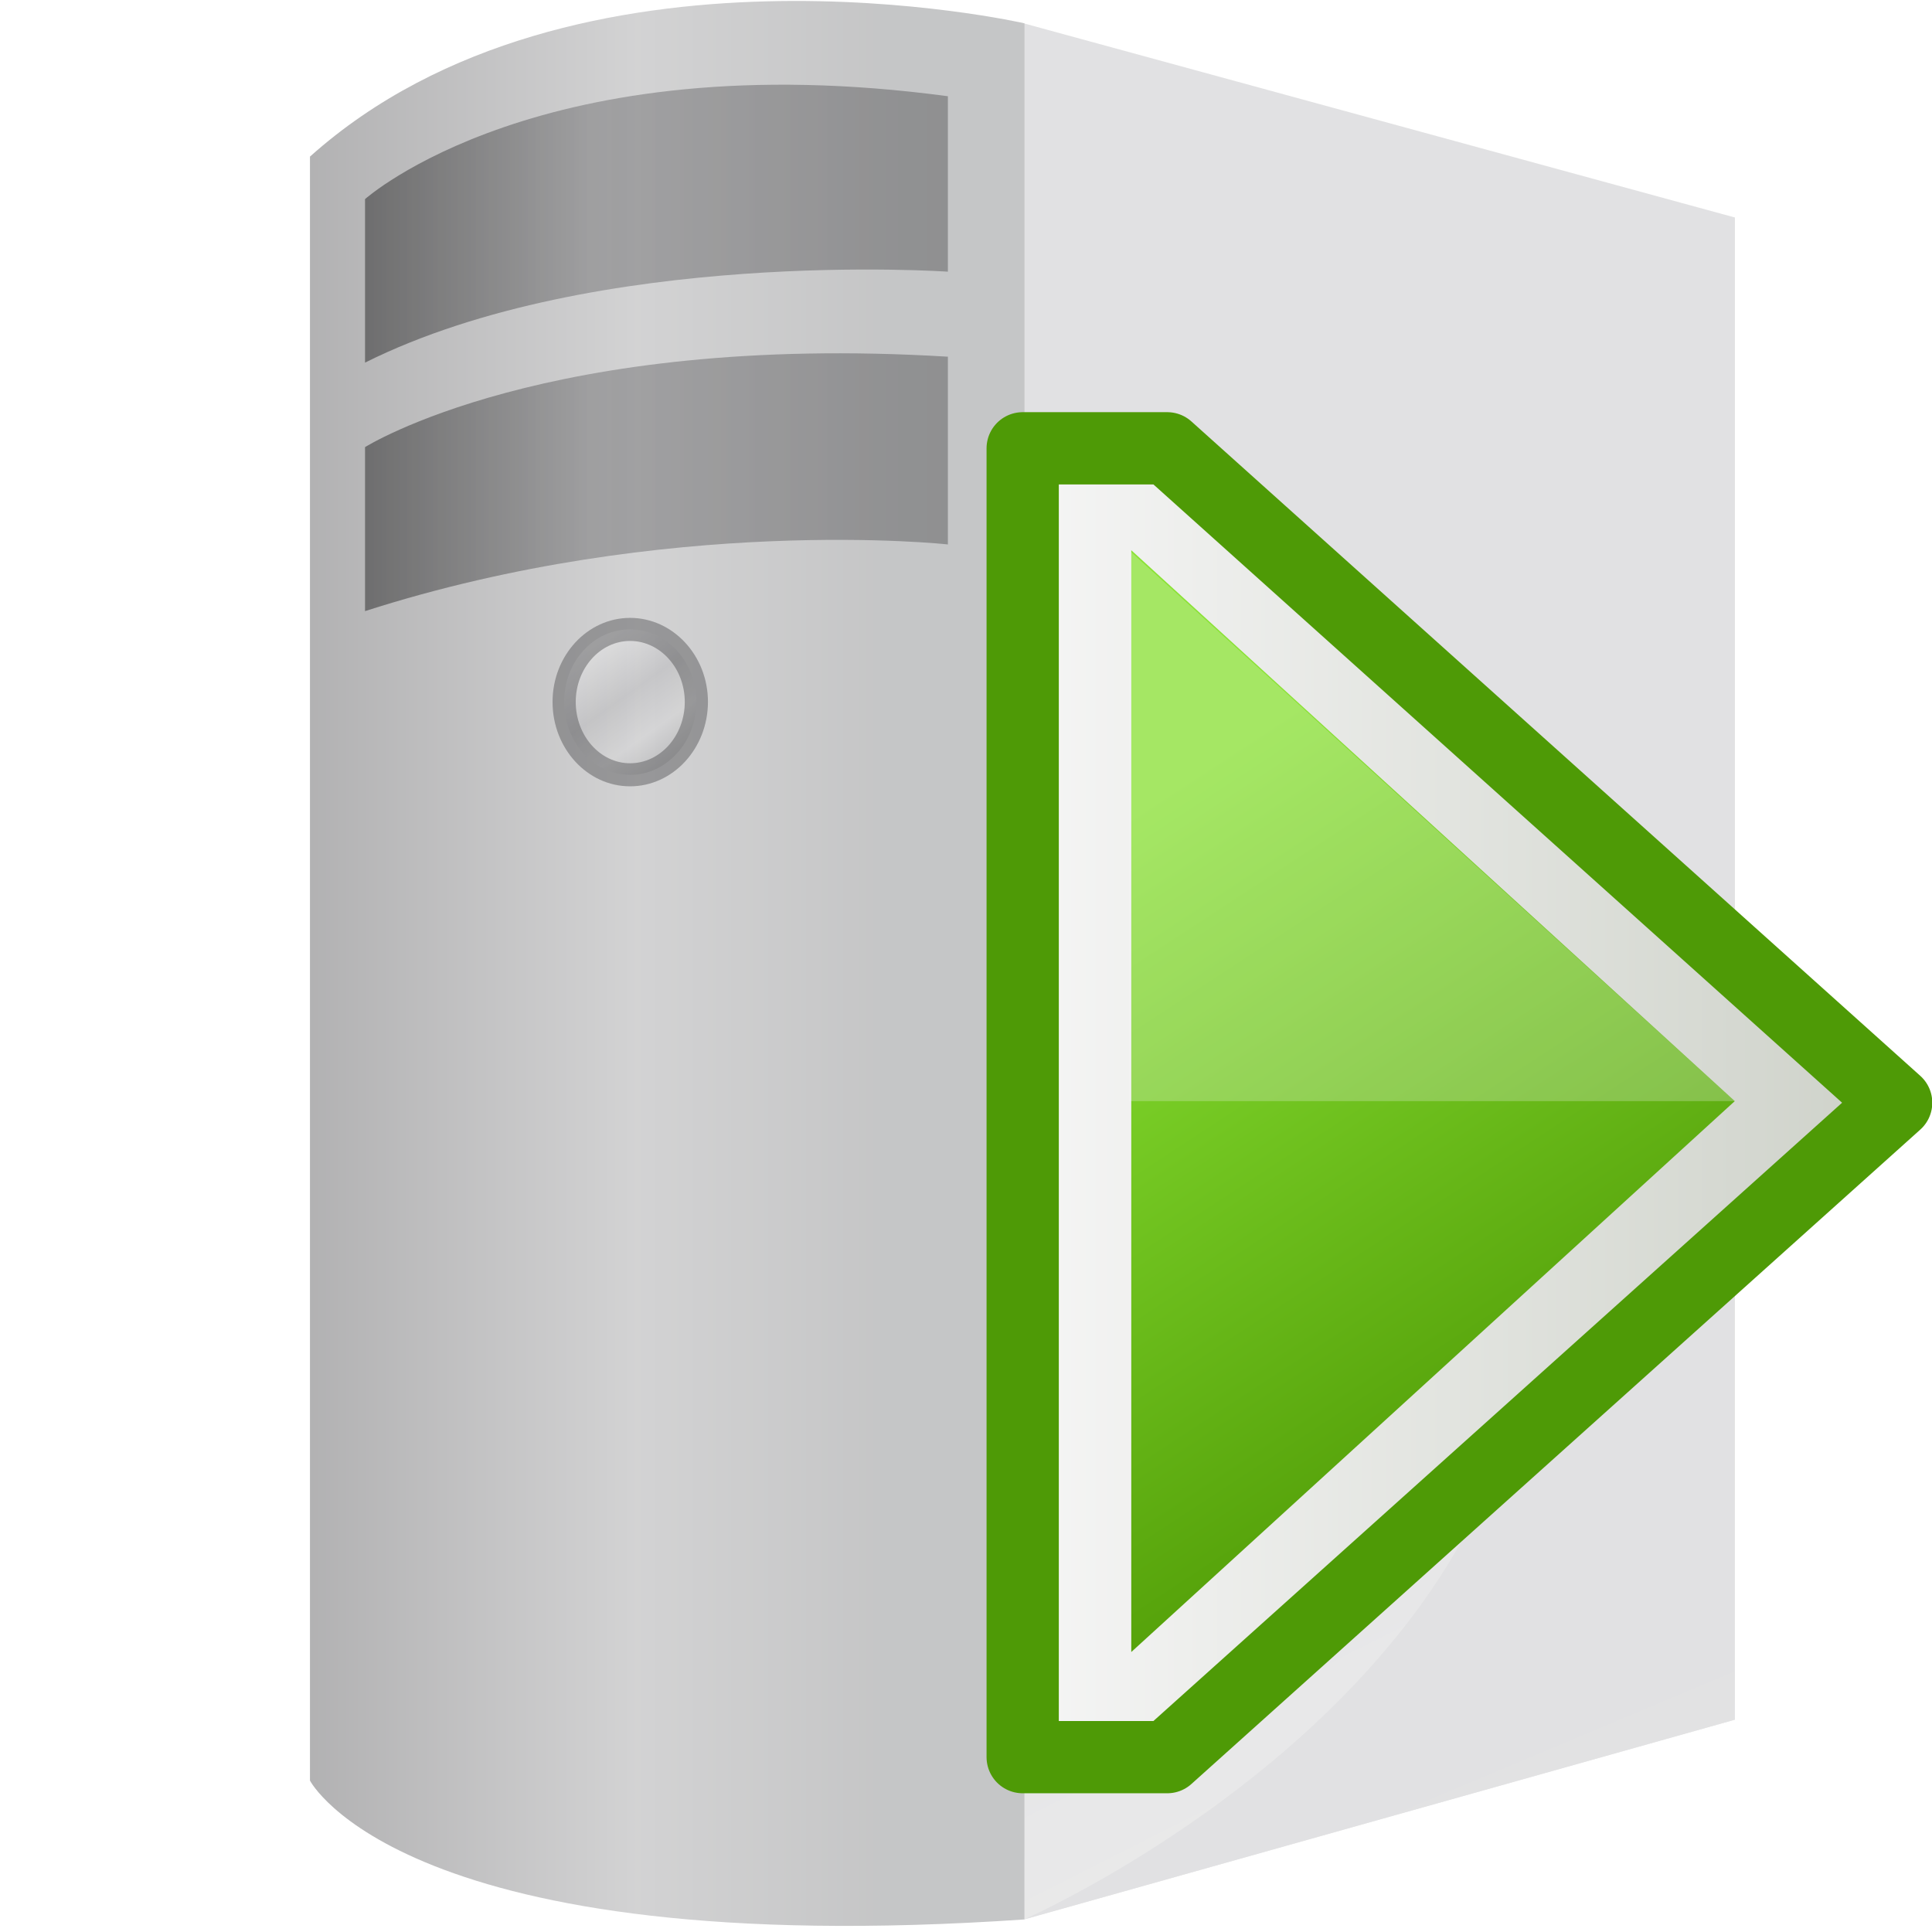
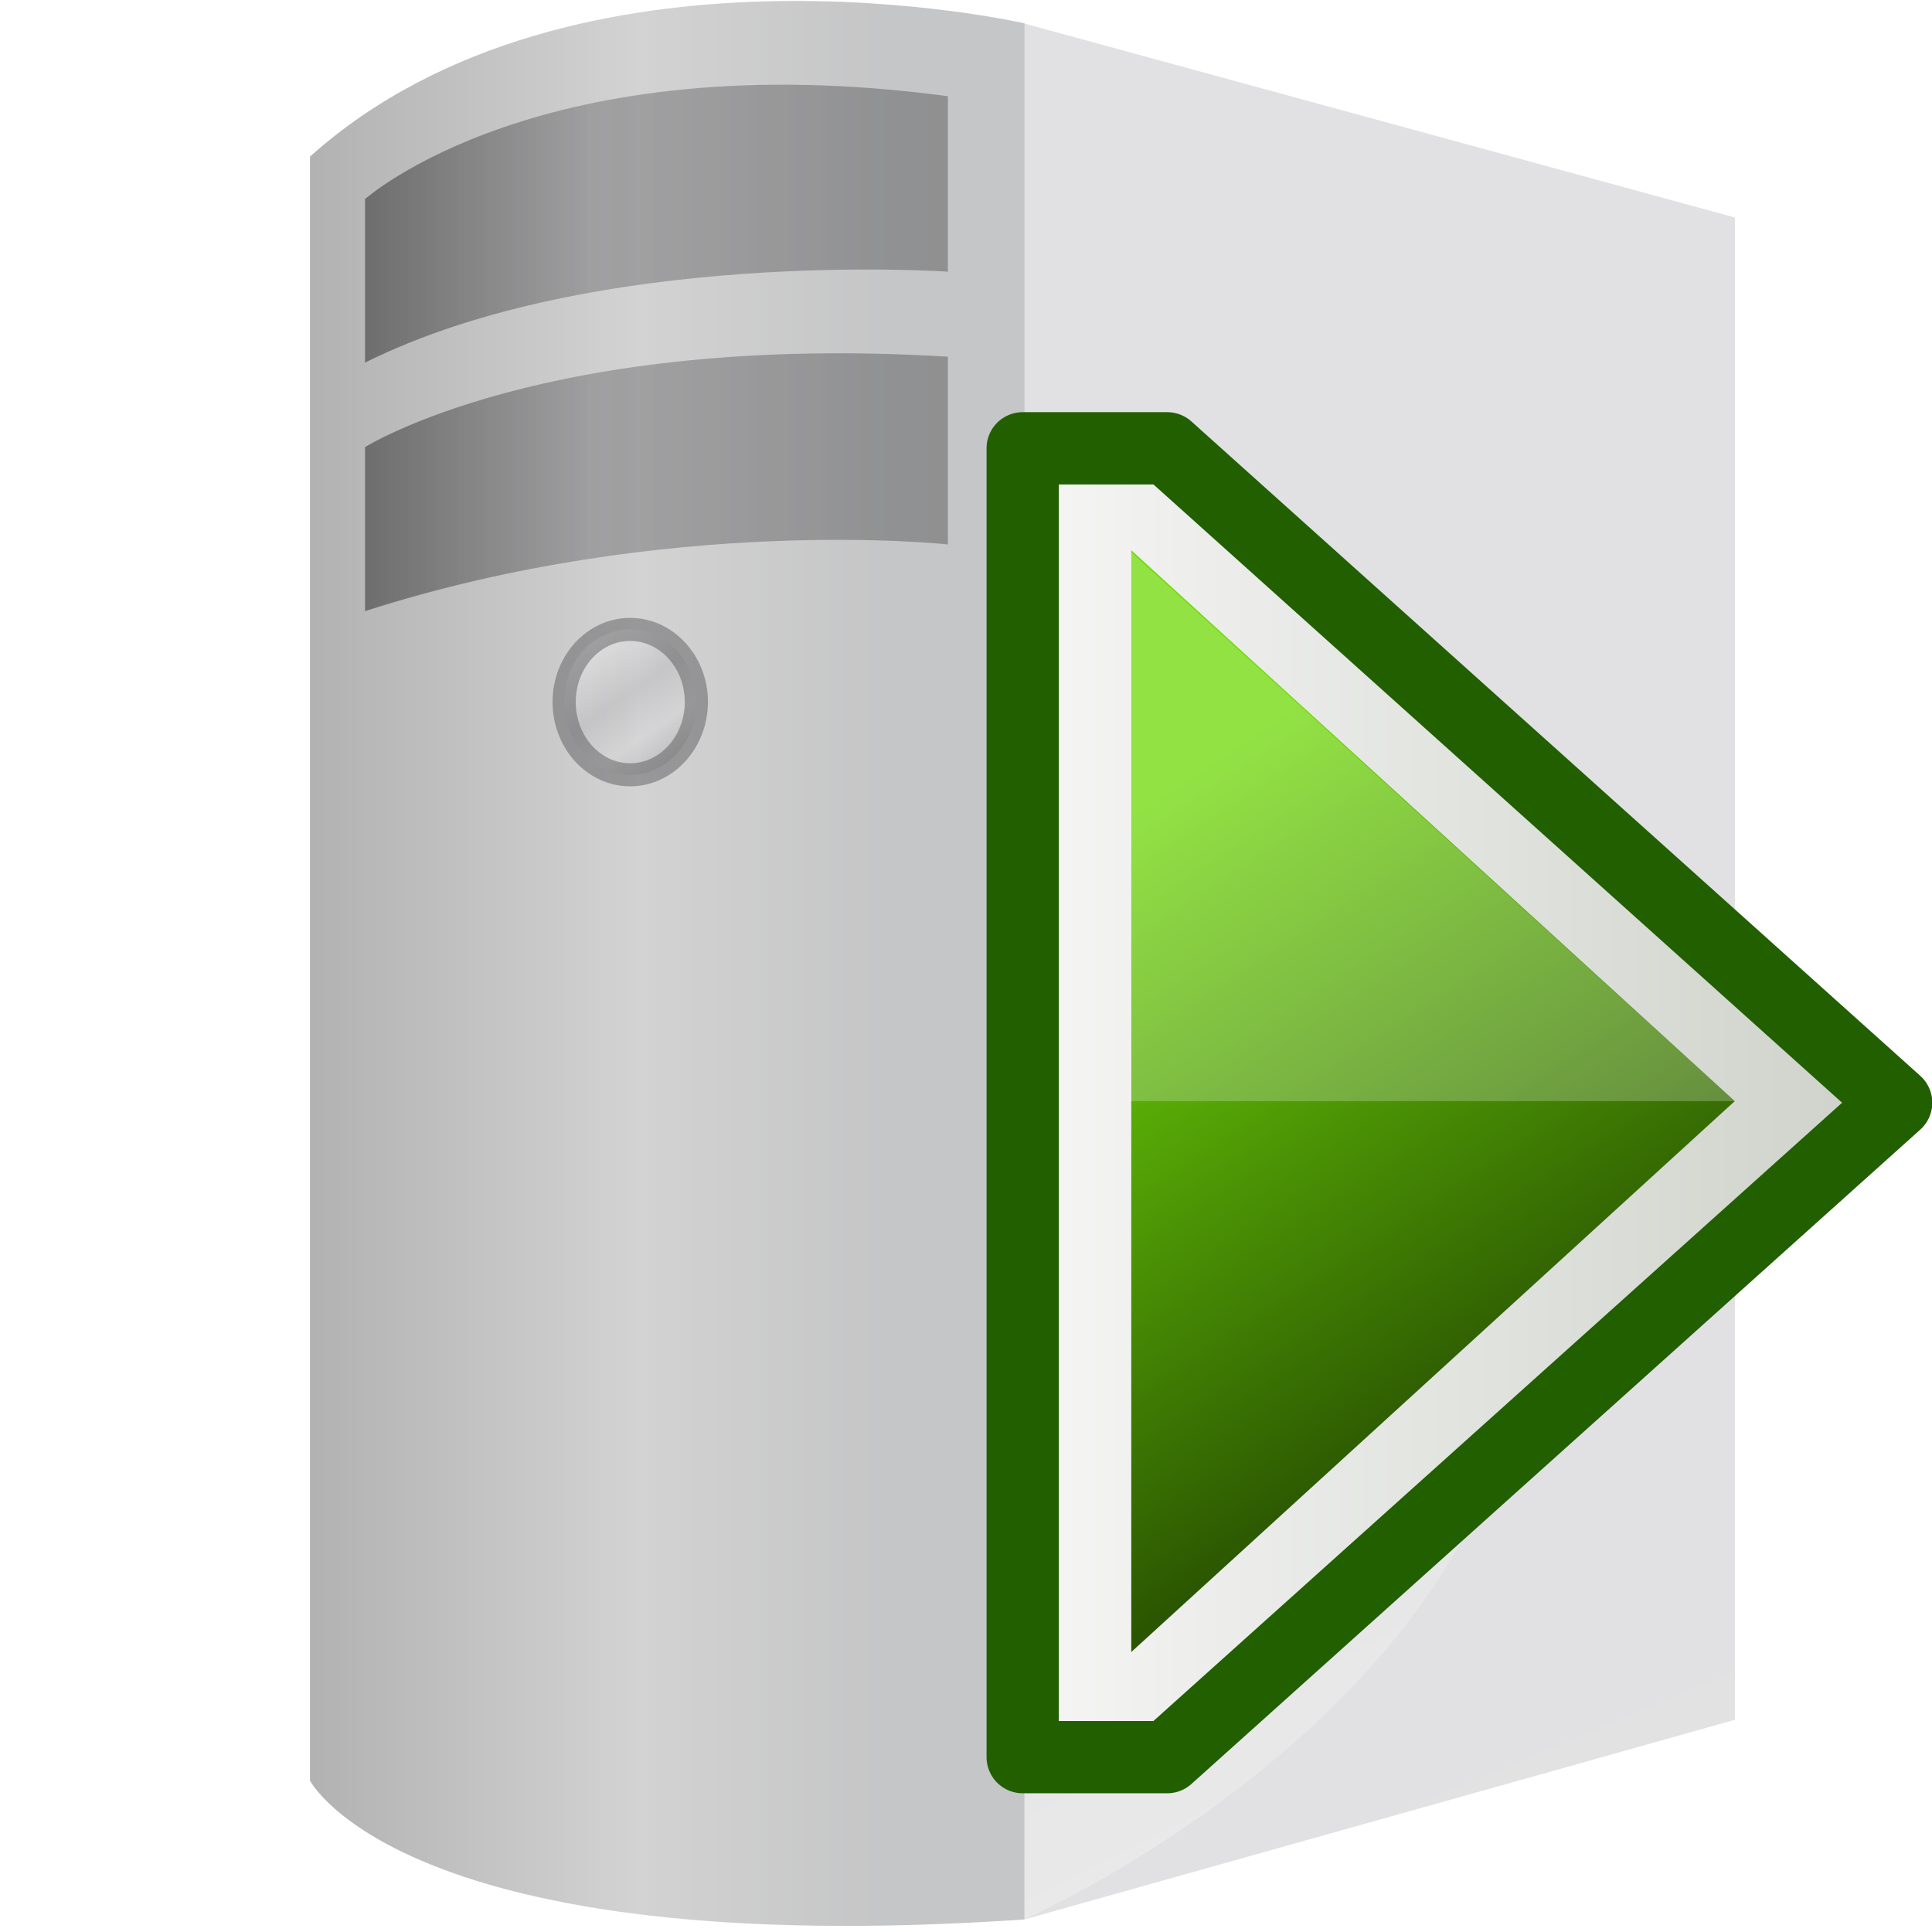
<svg xmlns="http://www.w3.org/2000/svg" xmlns:xlink="http://www.w3.org/1999/xlink" version="1.1" id="Ebene_1" x="0px" y="0px" width="16px" height="16px" viewBox="0 0 16 16" enable-background="new 0 0 16 16" xml:space="preserve">
  <defs id="defs66">
    <linearGradient id="linearGradient3147">
-       <stop id="stop3149" offset="0" style="stop-color:#8ae234;stop-opacity:1;" />
-       <stop id="stop3151" offset="1" style="stop-color:#4f9a05;stop-opacity:1;" />
+       <stop id="stop3149" offset="0" style="stop-color:#71db09;stop-opacity:1;" />
+       <stop id="stop3151" offset="1" style="stop-color:#204100;stop-opacity:1;" />
    </linearGradient>
    <linearGradient y2="18.891" x2="15.626" y1="2.355" x1="9.033" gradientTransform="matrix(0.418947,0,0,0.687907,34.75998,29.60497)" gradientUnits="userSpaceOnUse" id="linearGradient3405" xlink:href="#linearGradient3147" />
    <linearGradient id="linearGradient2679">
      <stop id="stop2681" offset="0" style="stop-color:#f7f7f7;stop-opacity:1" />
      <stop id="stop2683" offset="1" style="stop-color:#ccd0c7;stop-opacity:1" />
    </linearGradient>
    <linearGradient gradientTransform="translate(28.74998,26.00027)" y2="11.022" x2="18.118" y1="11.022" x1="5.028" gradientUnits="userSpaceOnUse" id="linearGradient3409" xlink:href="#linearGradient2679" />
  </defs>
  <linearGradient id="SVGID_1_" gradientUnits="userSpaceOnUse" x1="-0.409" y1="8.857" x2="8.348" y2="8.857" gradientTransform="matrix(1 0 0 -1 0.4204 16.8359)">
    <stop offset="0.294" style="stop-color:#3F3E41" id="stop4" />
    <stop offset="0.601" style="stop-color:#909092" id="stop6" />
    <stop offset="0.828" style="stop-color:#6F7072" id="stop8" />
  </linearGradient>
  <path opacity="0.4" fill="url(#SVGID_1_)" d="M2.567,1.297v13.449c0,0,0.772,1.502,5.917,1.15V0.193  C8.484,0.193,4.753-0.66,2.567,1.297z" id="path10" />
  <linearGradient id="SVGID_2_" gradientUnits="userSpaceOnUse" x1="2.603" y1="12.844" x2="7.43" y2="12.844" gradientTransform="matrix(1 0 0 -1 0.4204 16.8359)">
    <stop offset="0" style="stop-color:#000000" id="stop13" />
    <stop offset="0.387" style="stop-color:#58585A" id="stop15" />
    <stop offset="1" style="stop-color:#3F3E41" id="stop17" />
  </linearGradient>
  <path opacity="0.4" fill="url(#SVGID_2_)" d="M3.023,5.061V3.703c0,0,1.504-0.951,4.827-0.749v1.555  C7.851,4.508,5.529,4.256,3.023,5.061z" id="path19" />
  <linearGradient id="SVGID_3_" gradientUnits="userSpaceOnUse" x1="2.603" y1="14.983" x2="7.43" y2="14.983" gradientTransform="matrix(1 0 0 -1 0.4204 16.8359)">
    <stop offset="0" style="stop-color:#000000" id="stop22" />
    <stop offset="0.387" style="stop-color:#58585A" id="stop24" />
    <stop offset="1" style="stop-color:#3F3E41" id="stop26" />
  </linearGradient>
  <path opacity="0.4" fill="url(#SVGID_3_)" d="M3.023,3.003V1.649c0,0,1.457-1.305,4.827-0.852V2.25  C7.851,2.25,4.938,2.048,3.023,3.003z" id="path28" />
  <linearGradient id="SVGID_4_" gradientUnits="userSpaceOnUse" x1="4.422" y1="11.549" x2="5.299" y2="10.321" gradientTransform="matrix(1 0 0 -1 0.4204 16.8359)">
    <stop offset="0" style="stop-color:#FFFFFF" id="stop31" />
    <stop offset="0.387" style="stop-color:#B5B5B8" id="stop33" />
    <stop offset="0.626" style="stop-color:#D9D9DA" id="stop35" />
    <stop offset="1" style="stop-color:#6F7072" id="stop37" />
  </linearGradient>
  <path opacity="0.4" fill="url(#SVGID_4_)" d="M5.767,5.813c0,0.332-0.247,0.604-0.549,0.604c-0.301,0-0.546-0.27-0.546-0.604  c0-0.335,0.245-0.601,0.546-0.601C5.521,5.212,5.767,5.481,5.767,5.813z" id="path39" />
  <g opacity="0.4" id="g41">
    <path fill="#3F3E41" d="M5.218,6.512c-0.354,0-0.642-0.313-0.642-0.699c0-0.384,0.288-0.696,0.642-0.696   c0.355,0,0.645,0.312,0.645,0.696C5.862,6.199,5.573,6.512,5.218,6.512L5.218,6.512z M5.218,5.308c-0.248,0-0.45,0.227-0.45,0.505   c0,0.28,0.202,0.508,0.45,0.508c0.25,0,0.453-0.228,0.453-0.508C5.671,5.535,5.468,5.308,5.218,5.308L5.218,5.308z" id="path43" />
  </g>
  <g opacity="0.4" id="g45">
    <linearGradient id="SVGID_5_" gradientUnits="userSpaceOnUse" x1="7.779" y1="14.361" x2="20.518" y2="-10.813" gradientTransform="matrix(1 0 0 -1 0.4204 16.8359)">
      <stop offset="0.233" style="stop-color:#B5B5B8" id="stop48" />
      <stop offset="0.626" style="stop-color:#D9D9DA" id="stop50" />
      <stop offset="1" style="stop-color:#6F7072" id="stop52" />
    </linearGradient>
    <polygon fill="url(#SVGID_5_)" points="14.367,1.801 14.367,14.242 8.481,15.896 8.481,0.194  " id="polygon54" />
    <linearGradient id="SVGID_6_" gradientUnits="userSpaceOnUse" x1="8.321" y1="14.367" x2="20.89" y2="-15.527" gradientTransform="matrix(1 0 0 -1 0.4204 16.8359)">
      <stop offset="0.387" style="stop-color:#B5B5B8" id="stop57" />
      <stop offset="0.626" style="stop-color:#D9D9DA" id="stop59" />
      <stop offset="1" style="stop-color:#6F7072" id="stop61" />
    </linearGradient>
    <path fill="url(#SVGID_6_)" d="M14.367,1.801v12.441l-5.886,1.654c0,0,6.104-2.674,3.575-7.54   C9.257,2.969,14.367,1.801,14.367,1.801z" id="path63" />
  </g>
  <g id="layer1" transform="matrix(0.5983275,0,0,0.5983275,-3.143907,-4.295303)">
    <g transform="translate(-14.86834,-14.58015)" id="g3414">
      <path id="path4809" d="M 46.368,37.022 L 36.279,46.08 L 34.278,46.08 L 34.278,27.964 L 36.279,27.964 L 46.368,37.022 z" style="fill:url(#linearGradient3409);fill-opacity:1;stroke:none;stroke-width:1;stroke-linecap:round;stroke-linejoin:round;stroke-miterlimit:4;stroke-dashoffset:0;stroke-opacity:1" />
-       <path style="fill:none;fill-opacity:1;stroke:#4e9a06;stroke-width:1;stroke-linecap:round;stroke-linejoin:round;stroke-miterlimit:4;stroke-dashoffset:0;stroke-opacity:1" d="M 46.368,37.022 L 36.279,46.08 L 34.278,46.08 L 34.278,27.964 L 36.279,27.964 L 46.368,37.022 z" id="path4811" />
+       <path style="fill:none;fill-opacity:1;stroke:#215f00;stroke-width:1;stroke-linecap:round;stroke-linejoin:round;stroke-miterlimit:4;stroke-dashoffset:0;stroke-opacity:1" d="M 46.368,37.022 L 36.279,46.08 L 34.278,46.08 L 34.278,27.964 L 36.279,27.964 L 46.368,37.022 z" id="path4811" />
      <path id="path4813" d="M 44.134,37 L 35.781,44.625 L 35.781,29.375 L 44.134,37 z" style="fill:url(#linearGradient3405);fill-opacity:1;stroke:none;stroke-width:1.679;stroke-linecap:round;stroke-linejoin:round;stroke-miterlimit:4;stroke-dashoffset:0;stroke-opacity:1" />
      <path style="opacity:0.247;fill:#f7f7f7;fill-opacity:1;stroke:none;stroke-width:1.679;stroke-linecap:round;stroke-linejoin:round;stroke-miterlimit:4;stroke-dashoffset:0;stroke-opacity:1" d="M 44.134,37 L 35.751,37 L 35.751,29.375 L 44.134,37 z" id="path4815" />
    </g>
  </g>
</svg>
